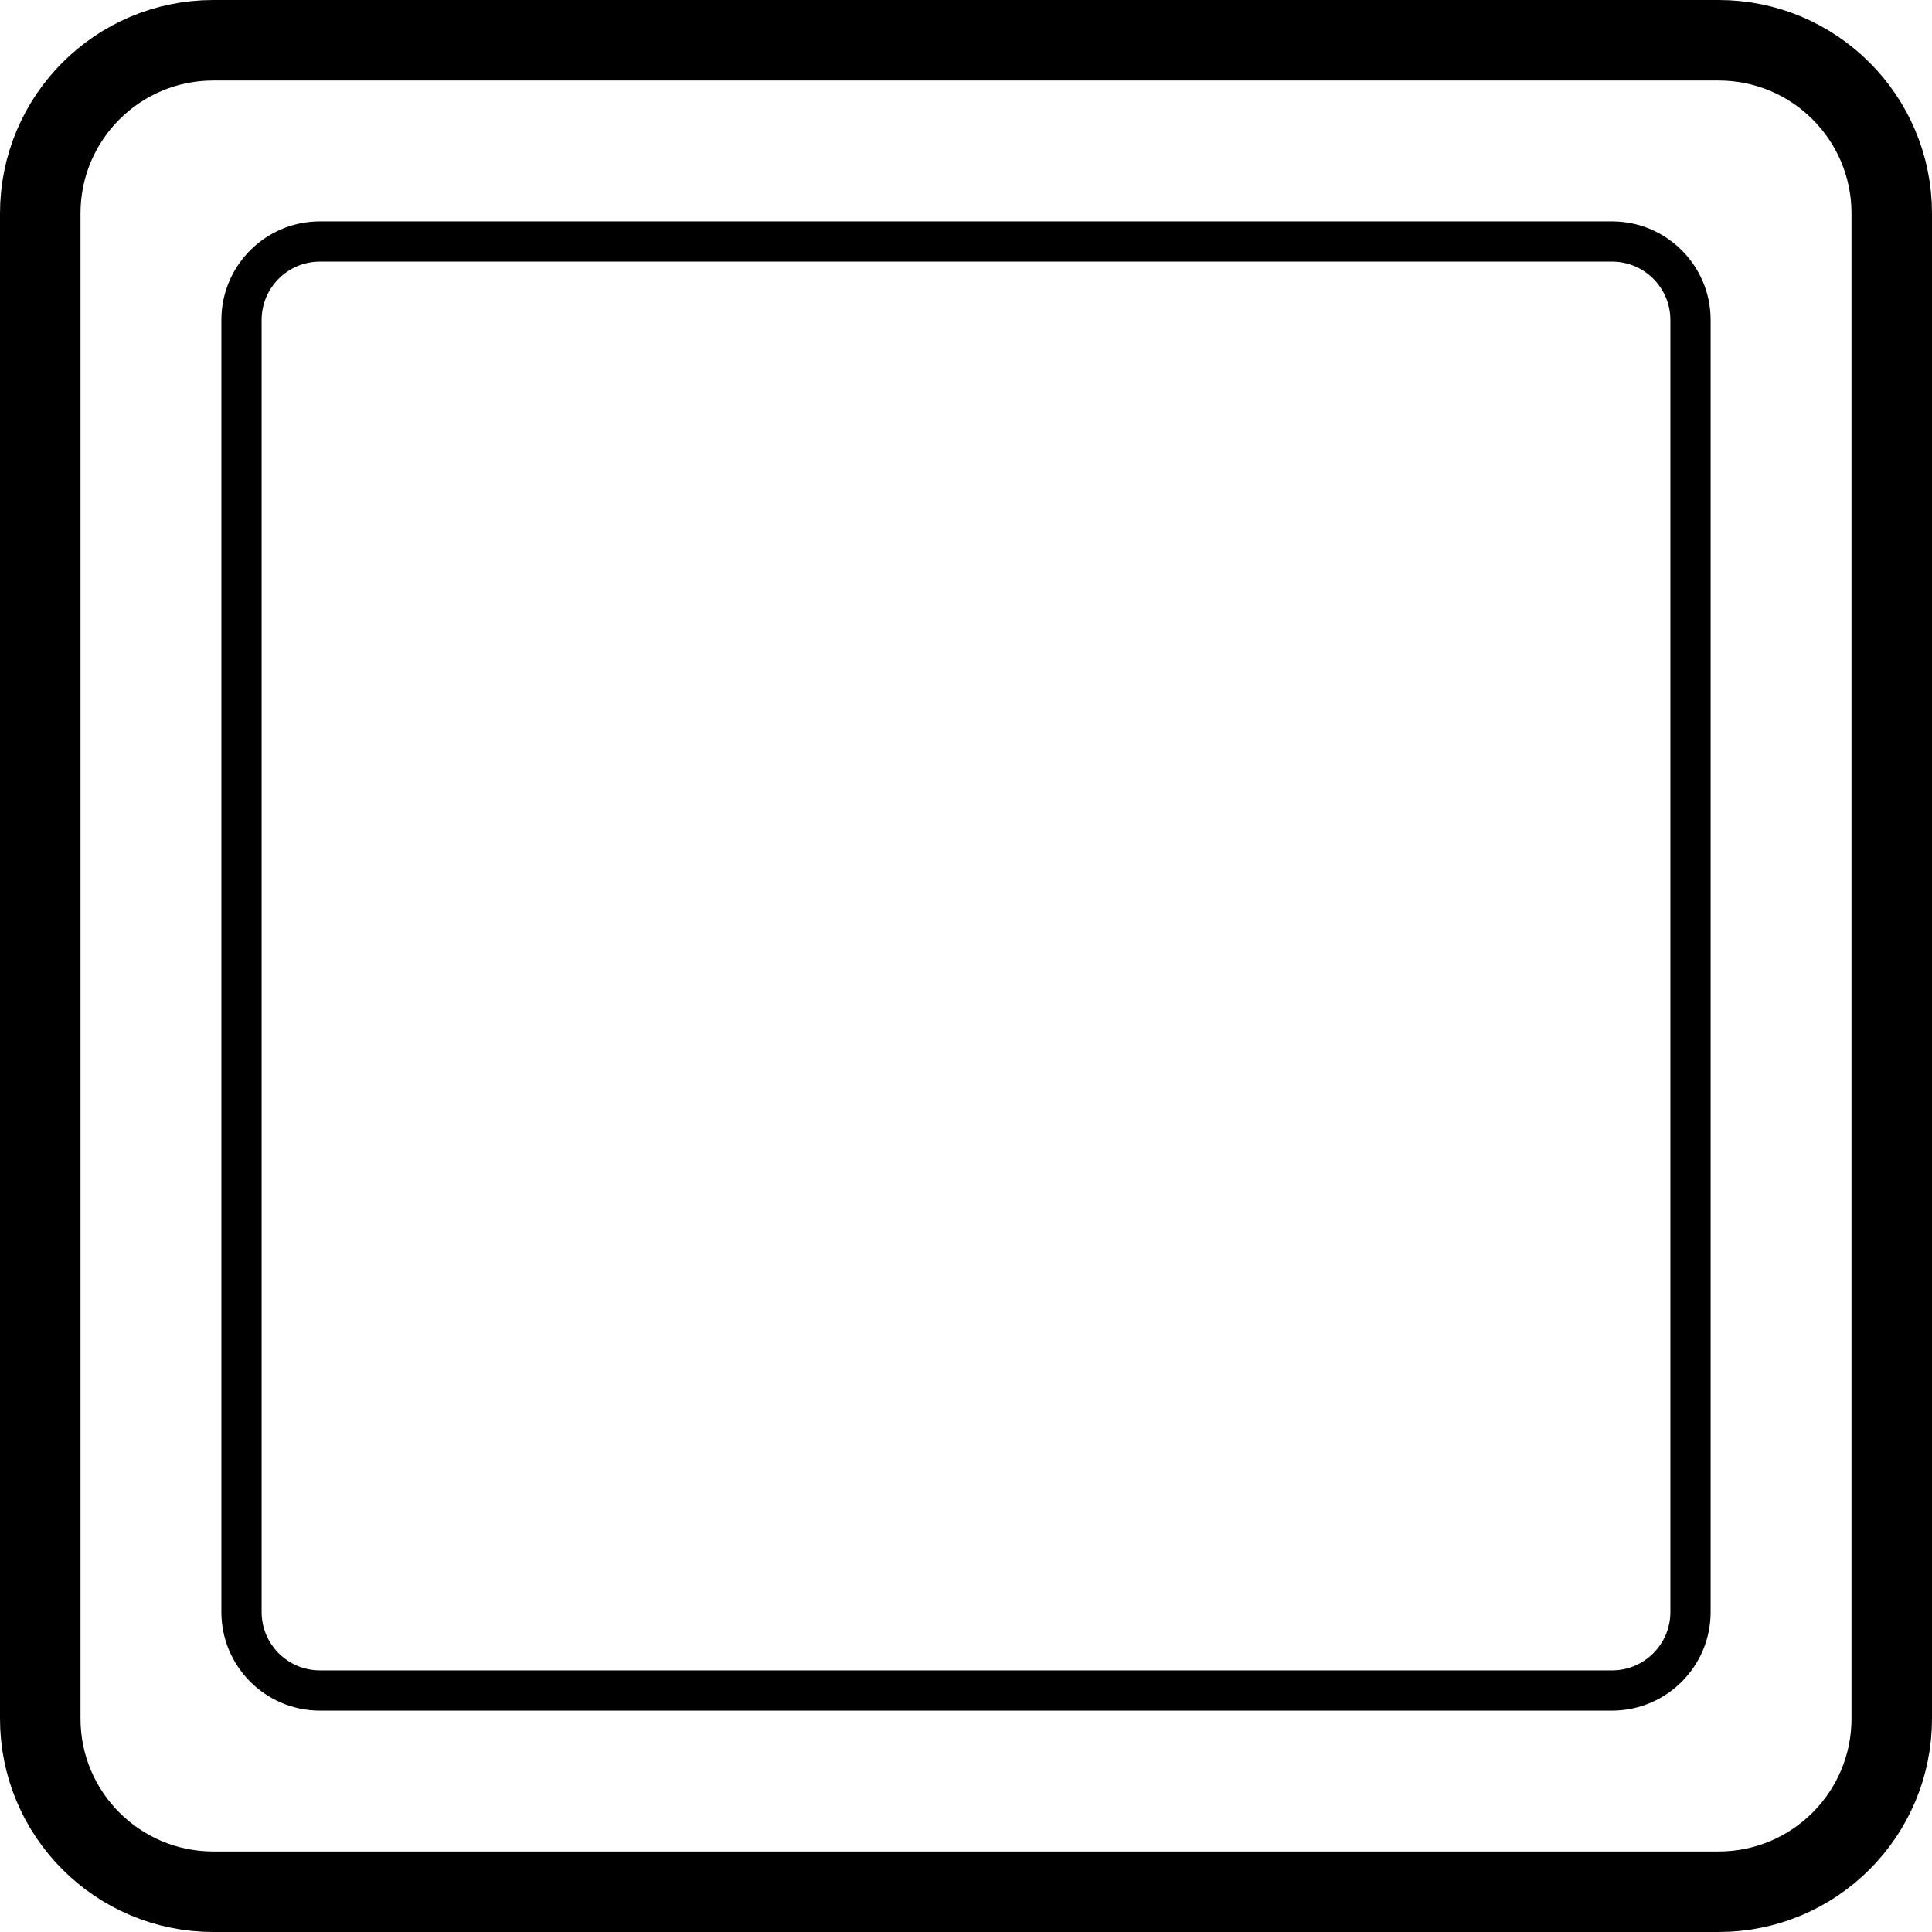
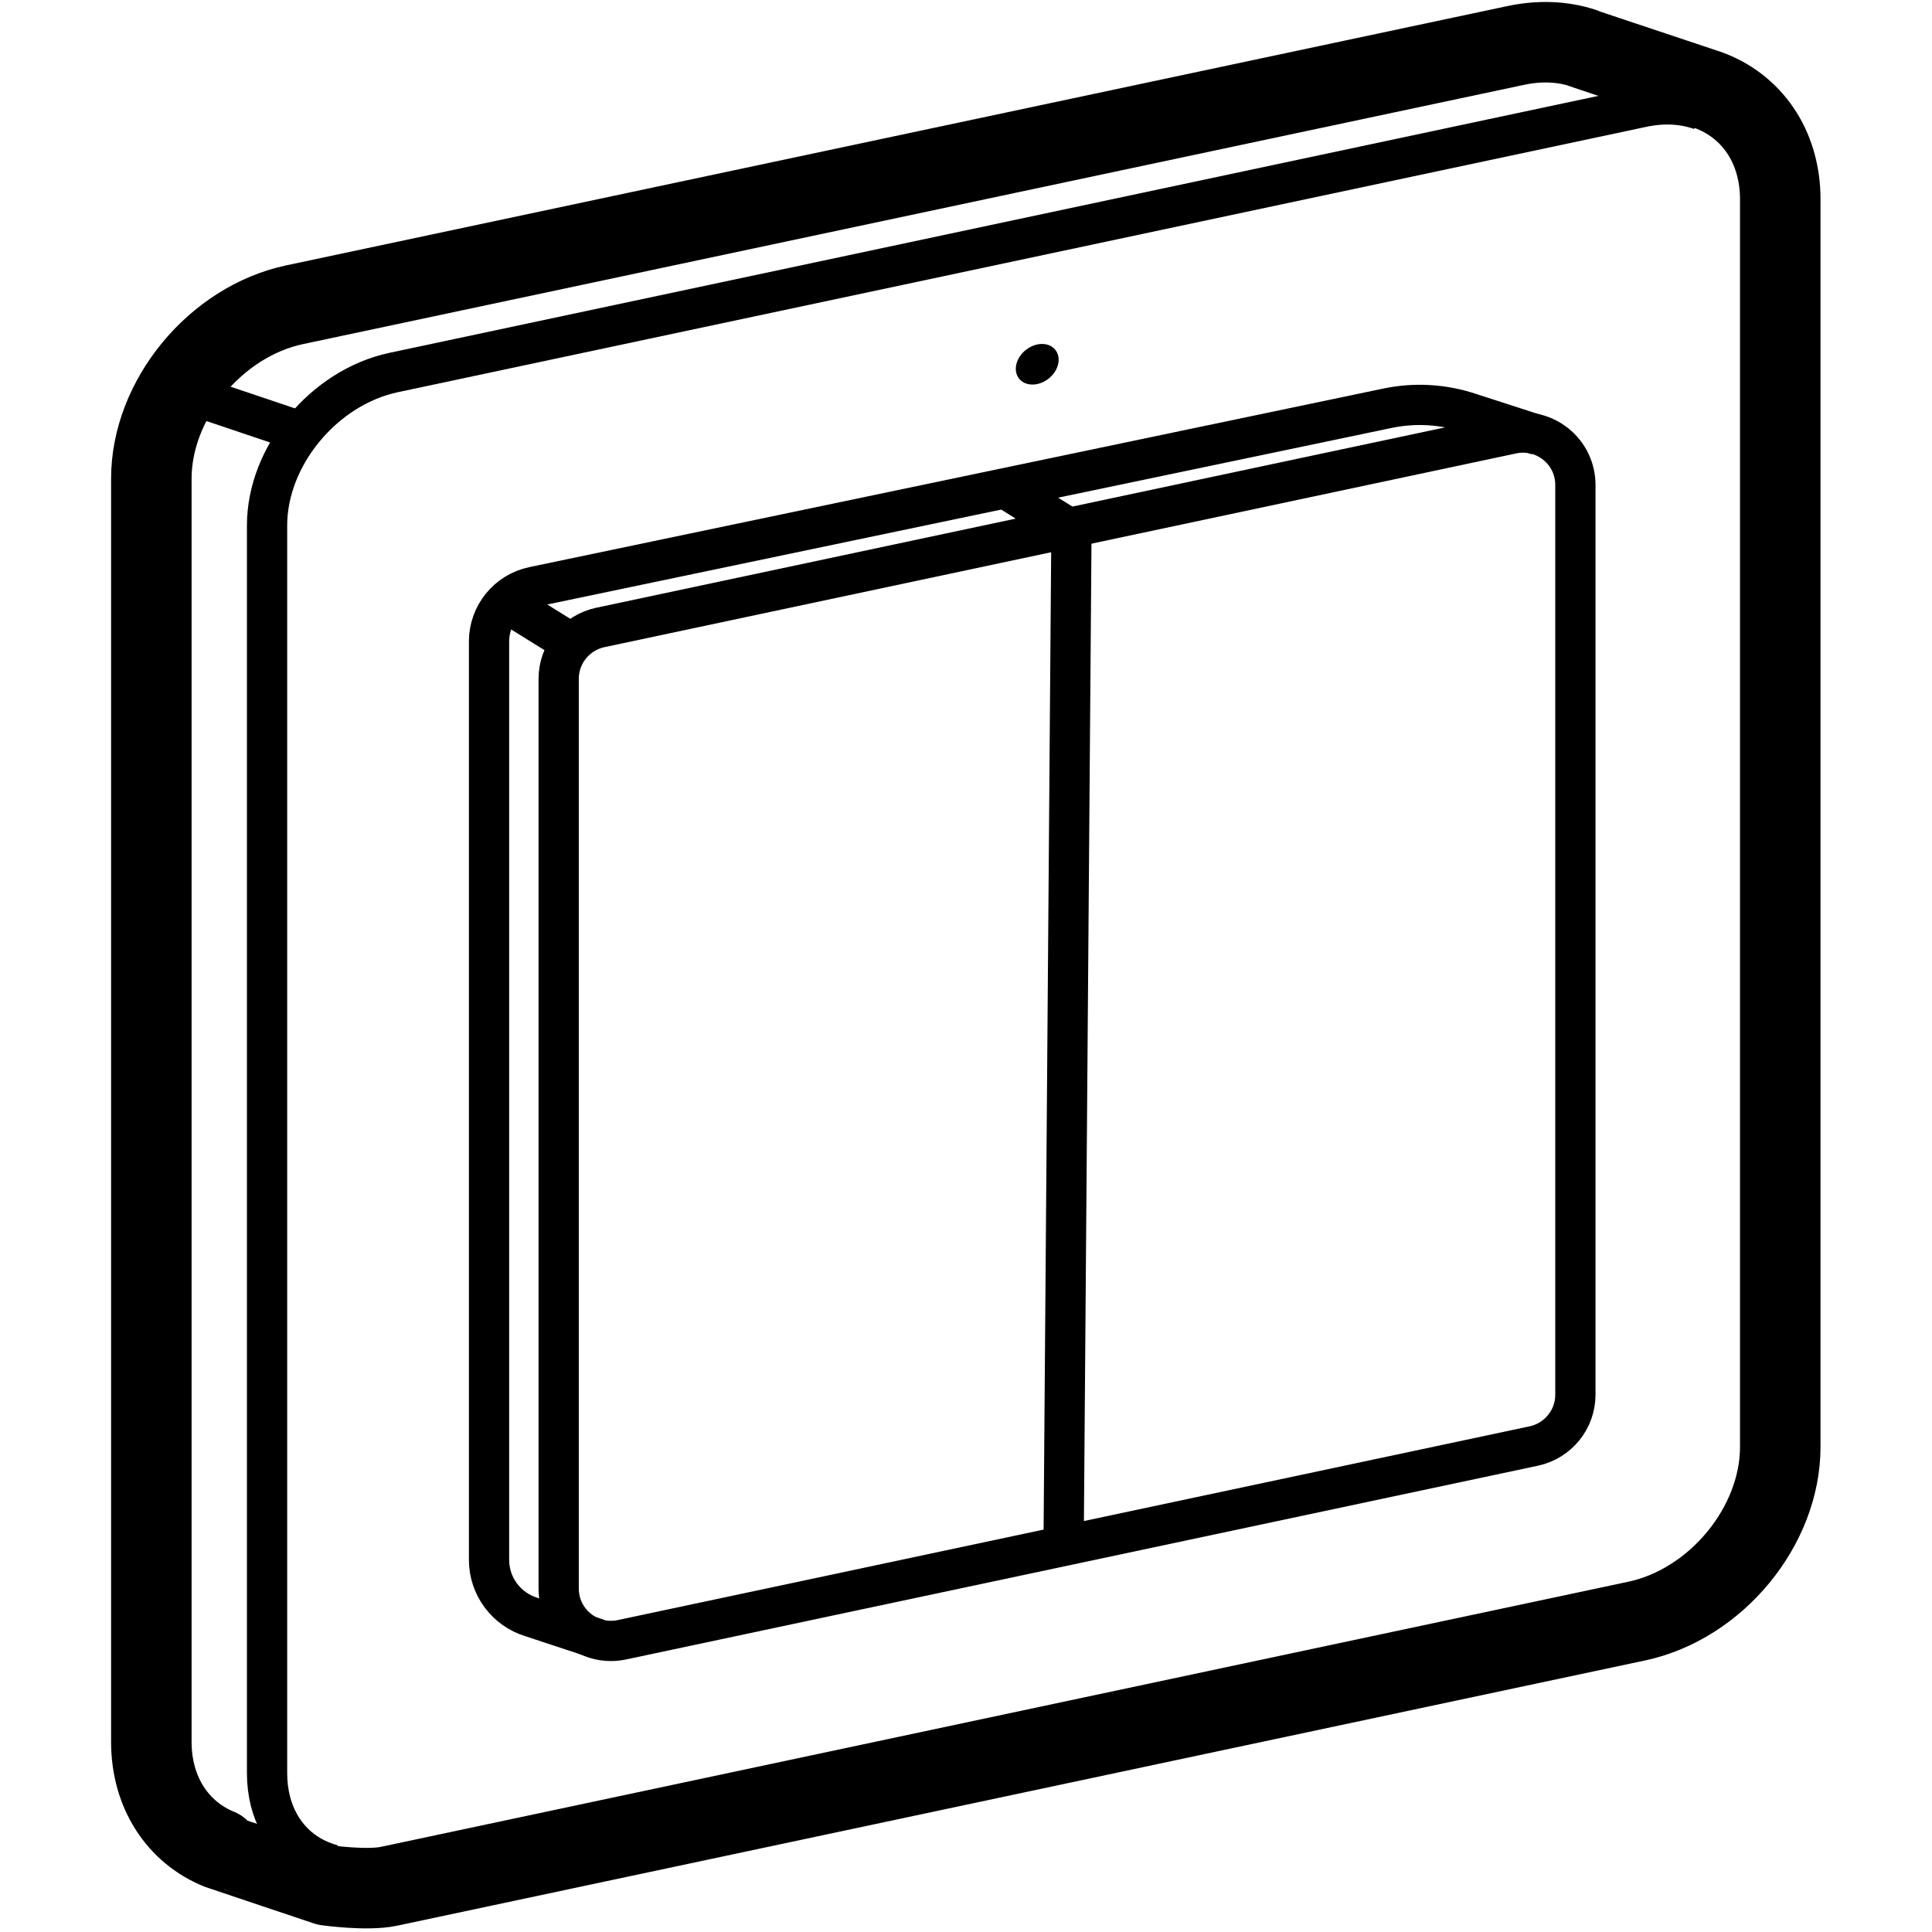
- <svg xmlns="http://www.w3.org/2000/svg" height="960" viewBox="0 0 960 960" width="960">
-   <g fill="none" fill-rule="evenodd" stroke="#000" stroke-linejoin="round">
-     <rect height="920" rx="86" stroke-width="40" width="920" x="20" y="20" />
-     <rect height="720" rx="39" stroke-width="20" width="720" x="120" y="120" />
-   </g>
+ <svg xmlns="http://www.w3.org/2000/svg" id="Layer_1" data-name="Layer 1" width="960" height="960" viewBox="0 0 96 96">
+   <defs>
+     <style>
+       .cls-1 {
+         stroke-width: 4px;
+       }
+ 
+       .cls-1, .cls-2 {
+         fill: none;
+         stroke: #000;
+         stroke-linejoin: round;
+       }
+ 
+       .cls-2 {
+         stroke-width: 2px;
+       }
+     </style>
+   </defs>
+   <path class="cls-2" d="m84.52,5.47c-.88-.32-1.9-.37-2.95-.14l-62.01,13.18c-3.47.74-6.29,4.15-6.29,7.6v62.01c0,.48.06.95.17,1.39.41,1.59,1.53,2.74,3.09,3.15" />
+   <path class="cls-1" d="m78.67,2.39c-1-.33-2.14-.39-3.36-.13L14.65,15.14c-3.94.83-7.13,4.71-7.13,8.64v62.77c0,2.55,1.34,4.51,3.36,5.33.01.01,0,0,0,0,.01.01,5.36,1.8,5.36,1.8,0,0,1.98.28,3.08.05l62.01-13.18c3.94-.84,7.13-4.71,7.13-8.65V9.9c0-2.65-1.45-4.66-3.6-5.43l-6.2-2.07Z" />
+   <path class="cls-2" d="m76.22,71.85l-45.32,9.63c-1.62.34-3.14-.89-3.14-2.55v-45.2c0-1.23.86-2.29,2.06-2.55l45.32-9.63c1.62-.34,3.14.89,3.14,2.55v45.2c0,1.23-.86,2.29-2.06,2.55Z" />
+   <line class="cls-2" x1="28.44" y1="31.99" x2="25.11" y2="29.92" />
+   <path class="cls-2" d="m76.42,21.62l-3.37-1.09c-1.33-.45-2.76-.53-4.13-.24l-42.42,8.87c-1.28.27-2.2,1.4-2.2,2.71v45.64c0,1.31.86,2.46,2.11,2.84l3.3,1.09" />
+   <ellipse cx="51.54" cy="18.11" rx="1.15" ry=".91" transform="translate(-.16 35.75) rotate(-38.21)" />
+   <polyline class="cls-2" points="50.13 24.38 53.11 26.24 53.24 26.32 52.85 76.82" />
+   <line class="cls-2" x1="14.99" y1="21.46" x2="8.84" y2="19.39" />
</svg>
